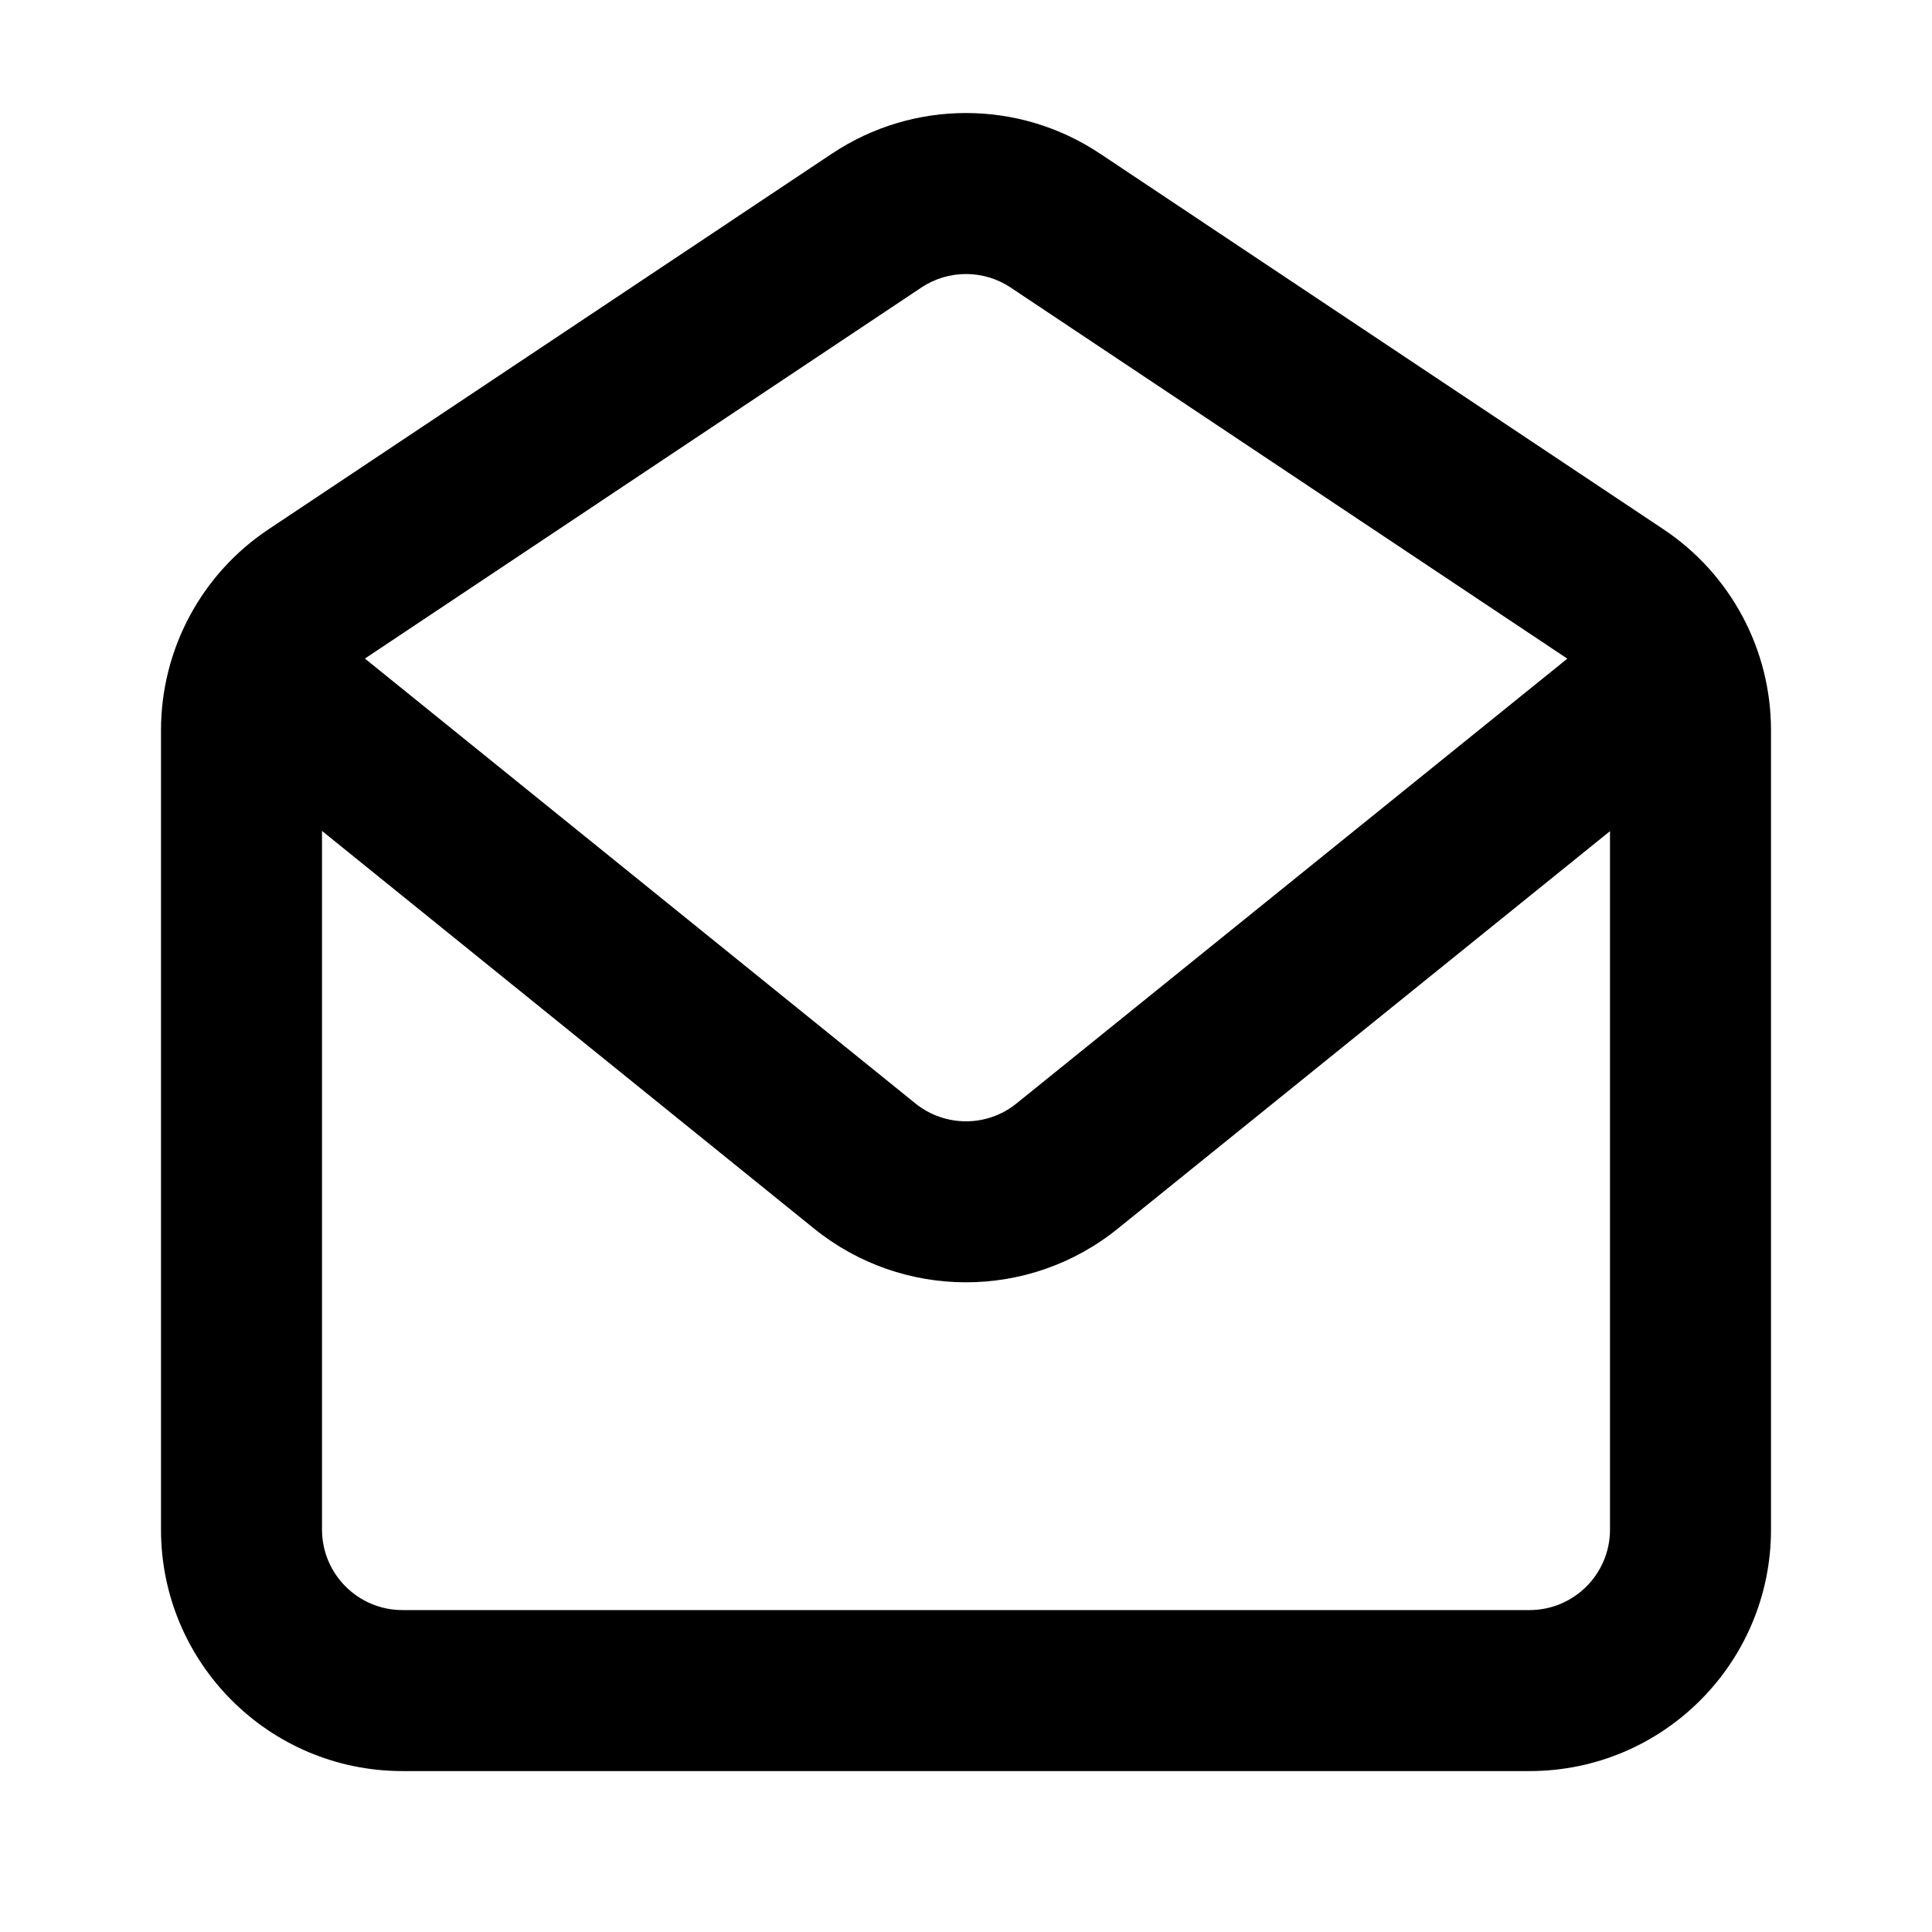
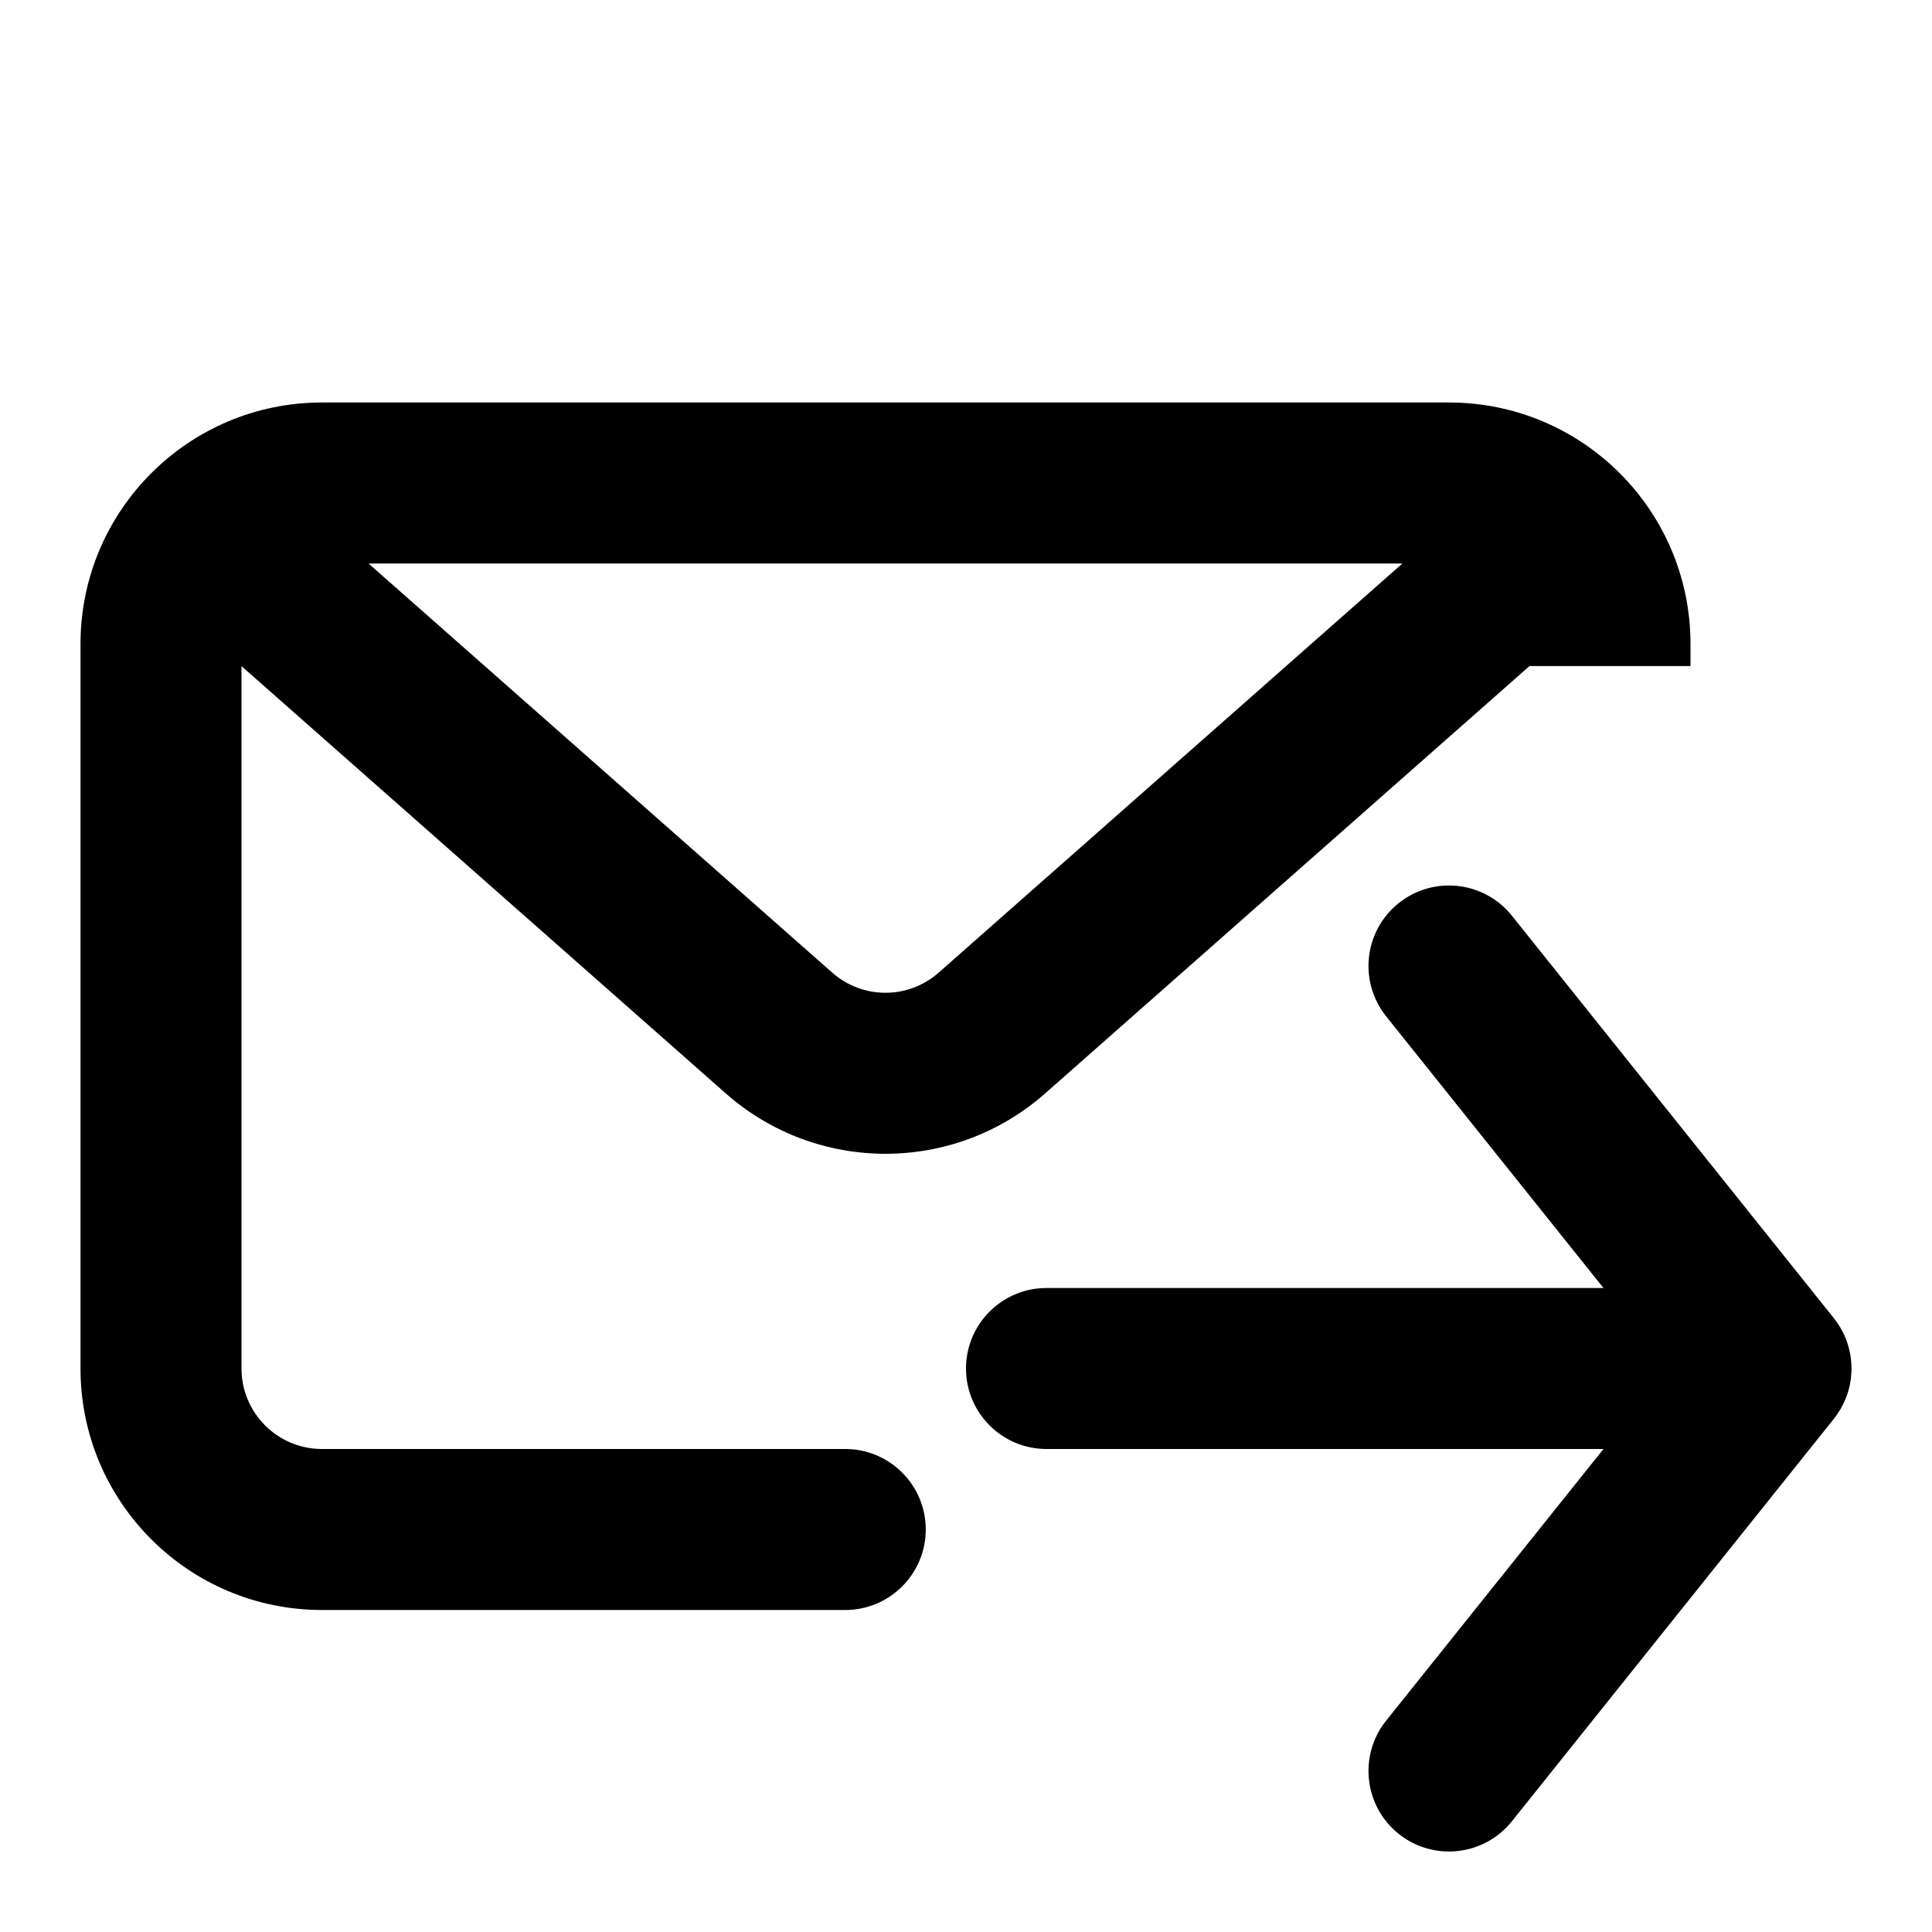
<svg xmlns="http://www.w3.org/2000/svg" width="24" height="24" viewBox="0 0 24 24" fill="none">
-   <path fill-rule="evenodd" clip-rule="evenodd" d="M13.664 1.908C12.656 1.236 11.344 1.236 10.336 1.908L3.336 6.575C2.501 7.131 2 8.068 2 9.071V19.001C2 20.657 3.343 22.001 5 22.001H19C20.657 22.001 22 20.657 22 19.001V9.071C22 8.068 21.499 7.131 20.664 6.575L13.664 1.908ZM11.445 3.572C11.781 3.348 12.219 3.348 12.555 3.572L19.47 8.182L12.628 13.707C12.262 14.004 11.738 14.003 11.371 13.707L4.533 8.181L11.445 3.572ZM4 10.322V19.001C4 19.553 4.448 20.001 5 20.001H19C19.552 20.001 20 19.553 20 19.001V10.325L13.885 15.263C12.785 16.152 11.214 16.151 10.114 15.263L4 10.322Z" fill="currentColor" />
+   <path fill-rule="evenodd" clip-rule="evenodd" d="M1 8C1 6.343 2.343 5 4 5H18C19.657 5 21 6.343 21 8V8.274H19L12.984 13.582C11.85 14.583 10.149 14.583 9.015 13.582L3 8.275V17C3 17.552 3.448 18 4 18H10.5C11.052 18 11.5 18.448 11.5 19C11.5 19.552 11.052 20 10.5 20H4C2.343 20 1 18.657 1 17V8ZM4.578 7H17.421L11.661 12.082C11.283 12.416 10.716 12.416 10.338 12.082L4.578 7ZM17.375 11.219C17.807 10.874 18.436 10.944 18.781 11.375L22.781 16.375L22.789 16.386C22.945 16.586 23.015 16.831 22.997 17.072C22.983 17.282 22.902 17.475 22.777 17.63L18.781 22.625C18.436 23.056 17.807 23.126 17.375 22.781C16.944 22.436 16.874 21.806 17.219 21.375L19.919 18L13 18C12.448 18 12 17.552 12 17C12 16.448 12.448 16 13 16L19.919 16L17.219 12.625C16.874 12.193 16.944 11.564 17.375 11.219Z" fill="currentColor" />
</svg>
